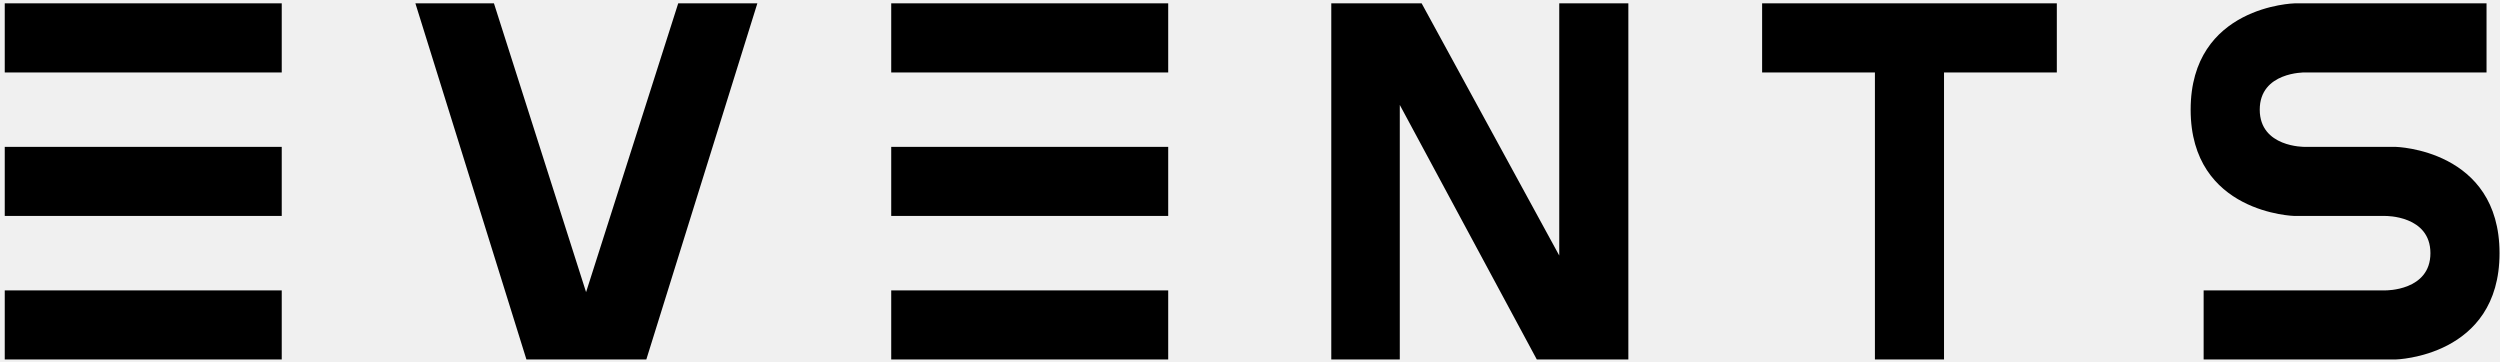
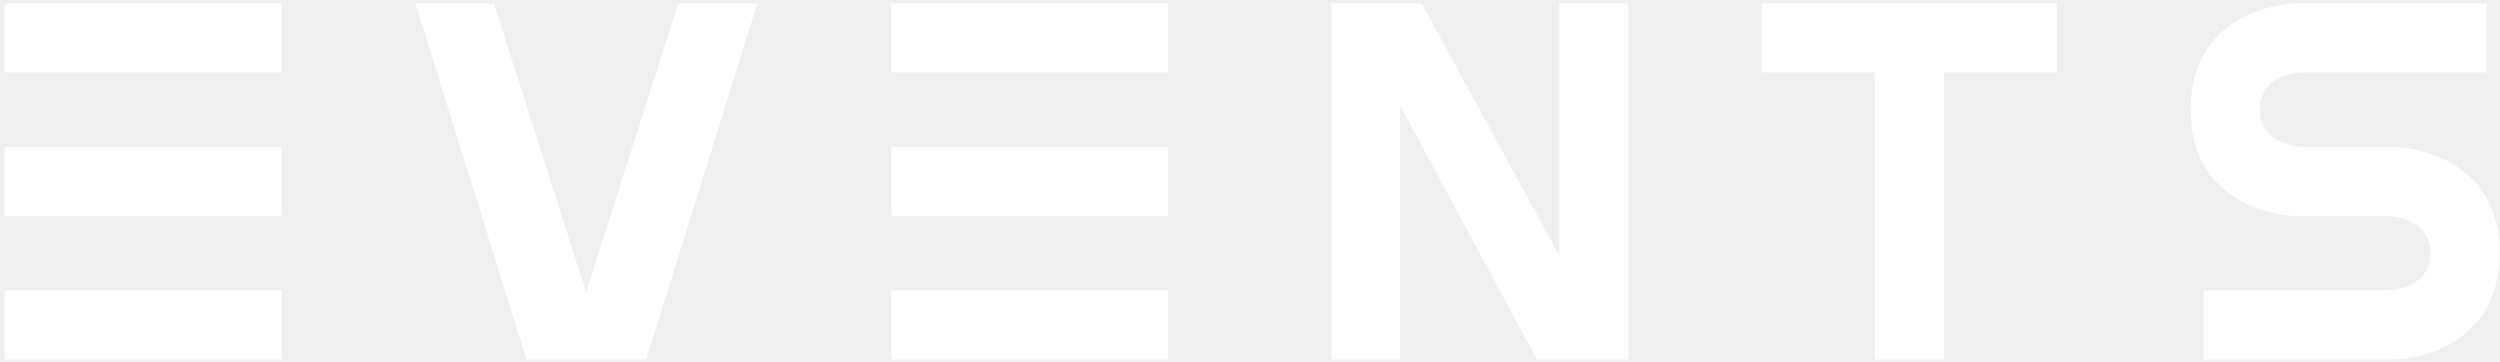
<svg xmlns="http://www.w3.org/2000/svg" width="456" height="66" viewBox="0 0 456 66" fill="none">
-   <path d="M0.866 26.788H51.389V39.392H0.866V26.788ZM0.866 52.965H51.389V65.569H0.866V52.965ZM0.866 0.611H51.389V13.215H0.866V0.611ZM96.021 65.569L75.768 0.611H90.096L106.901 53.288L123.706 0.611H138.141L117.889 65.569H96.021ZM162.558 26.788H213.081V39.392H162.558V26.788ZM162.558 52.965H213.081V65.569H162.558V52.965ZM162.558 0.611H213.081V13.215H162.558V0.611ZM242.826 0.611H259.308L284.407 46.61V0.611H297.011V65.569H280.314L255.322 19.14V65.569H242.826V0.611ZM354.589 65.569H341.985V13.215H321.41V0.611H341.985H354.589H375.165V13.215H354.589V65.569ZM418.533 0.611H453.544V13.215H420.364C420.364 13.215 412.177 13.107 412.177 20.002C412.177 26.896 420.364 26.788 420.364 26.788H436.954C436.954 26.788 455.914 27.219 455.914 46.179C455.914 65.138 436.954 65.569 436.954 65.569H401.943V52.965H435.123C435.123 52.965 443.31 53.073 443.31 46.179C443.31 39.284 435.123 39.392 435.123 39.392H418.533C418.533 39.392 399.574 38.961 399.574 20.002C399.574 1.042 418.533 0.611 418.533 0.611Z" fill="black" />
+   <path d="M0.866 26.788H51.389V39.392H0.866V26.788ZM0.866 52.965H51.389V65.569H0.866V52.965ZM0.866 0.611H51.389V13.215H0.866V0.611ZM96.021 65.569L75.768 0.611H90.096L106.901 53.288L123.706 0.611H138.141L117.889 65.569H96.021ZM162.558 26.788H213.081V39.392H162.558V26.788ZM162.558 52.965H213.081V65.569H162.558V52.965ZM162.558 0.611H213.081V13.215H162.558V0.611ZM242.826 0.611H259.308L284.407 46.61V0.611H297.011V65.569H280.314L255.322 19.14V65.569H242.826V0.611ZM354.589 65.569H341.985V13.215H321.41V0.611H341.985H354.589H375.165V13.215H354.589V65.569ZM418.533 0.611H453.544V13.215H420.364C420.364 13.215 412.177 13.107 412.177 20.002C412.177 26.896 420.364 26.788 420.364 26.788H436.954C436.954 26.788 455.914 27.219 455.914 46.179C455.914 65.138 436.954 65.569 436.954 65.569H401.943V52.965H435.123C435.123 52.965 443.31 53.073 443.31 46.179C443.31 39.284 435.123 39.392 435.123 39.392H418.533C418.533 39.392 399.574 38.961 399.574 20.002C399.574 1.042 418.533 0.611 418.533 0.611Z" fill="white" />
</svg>
